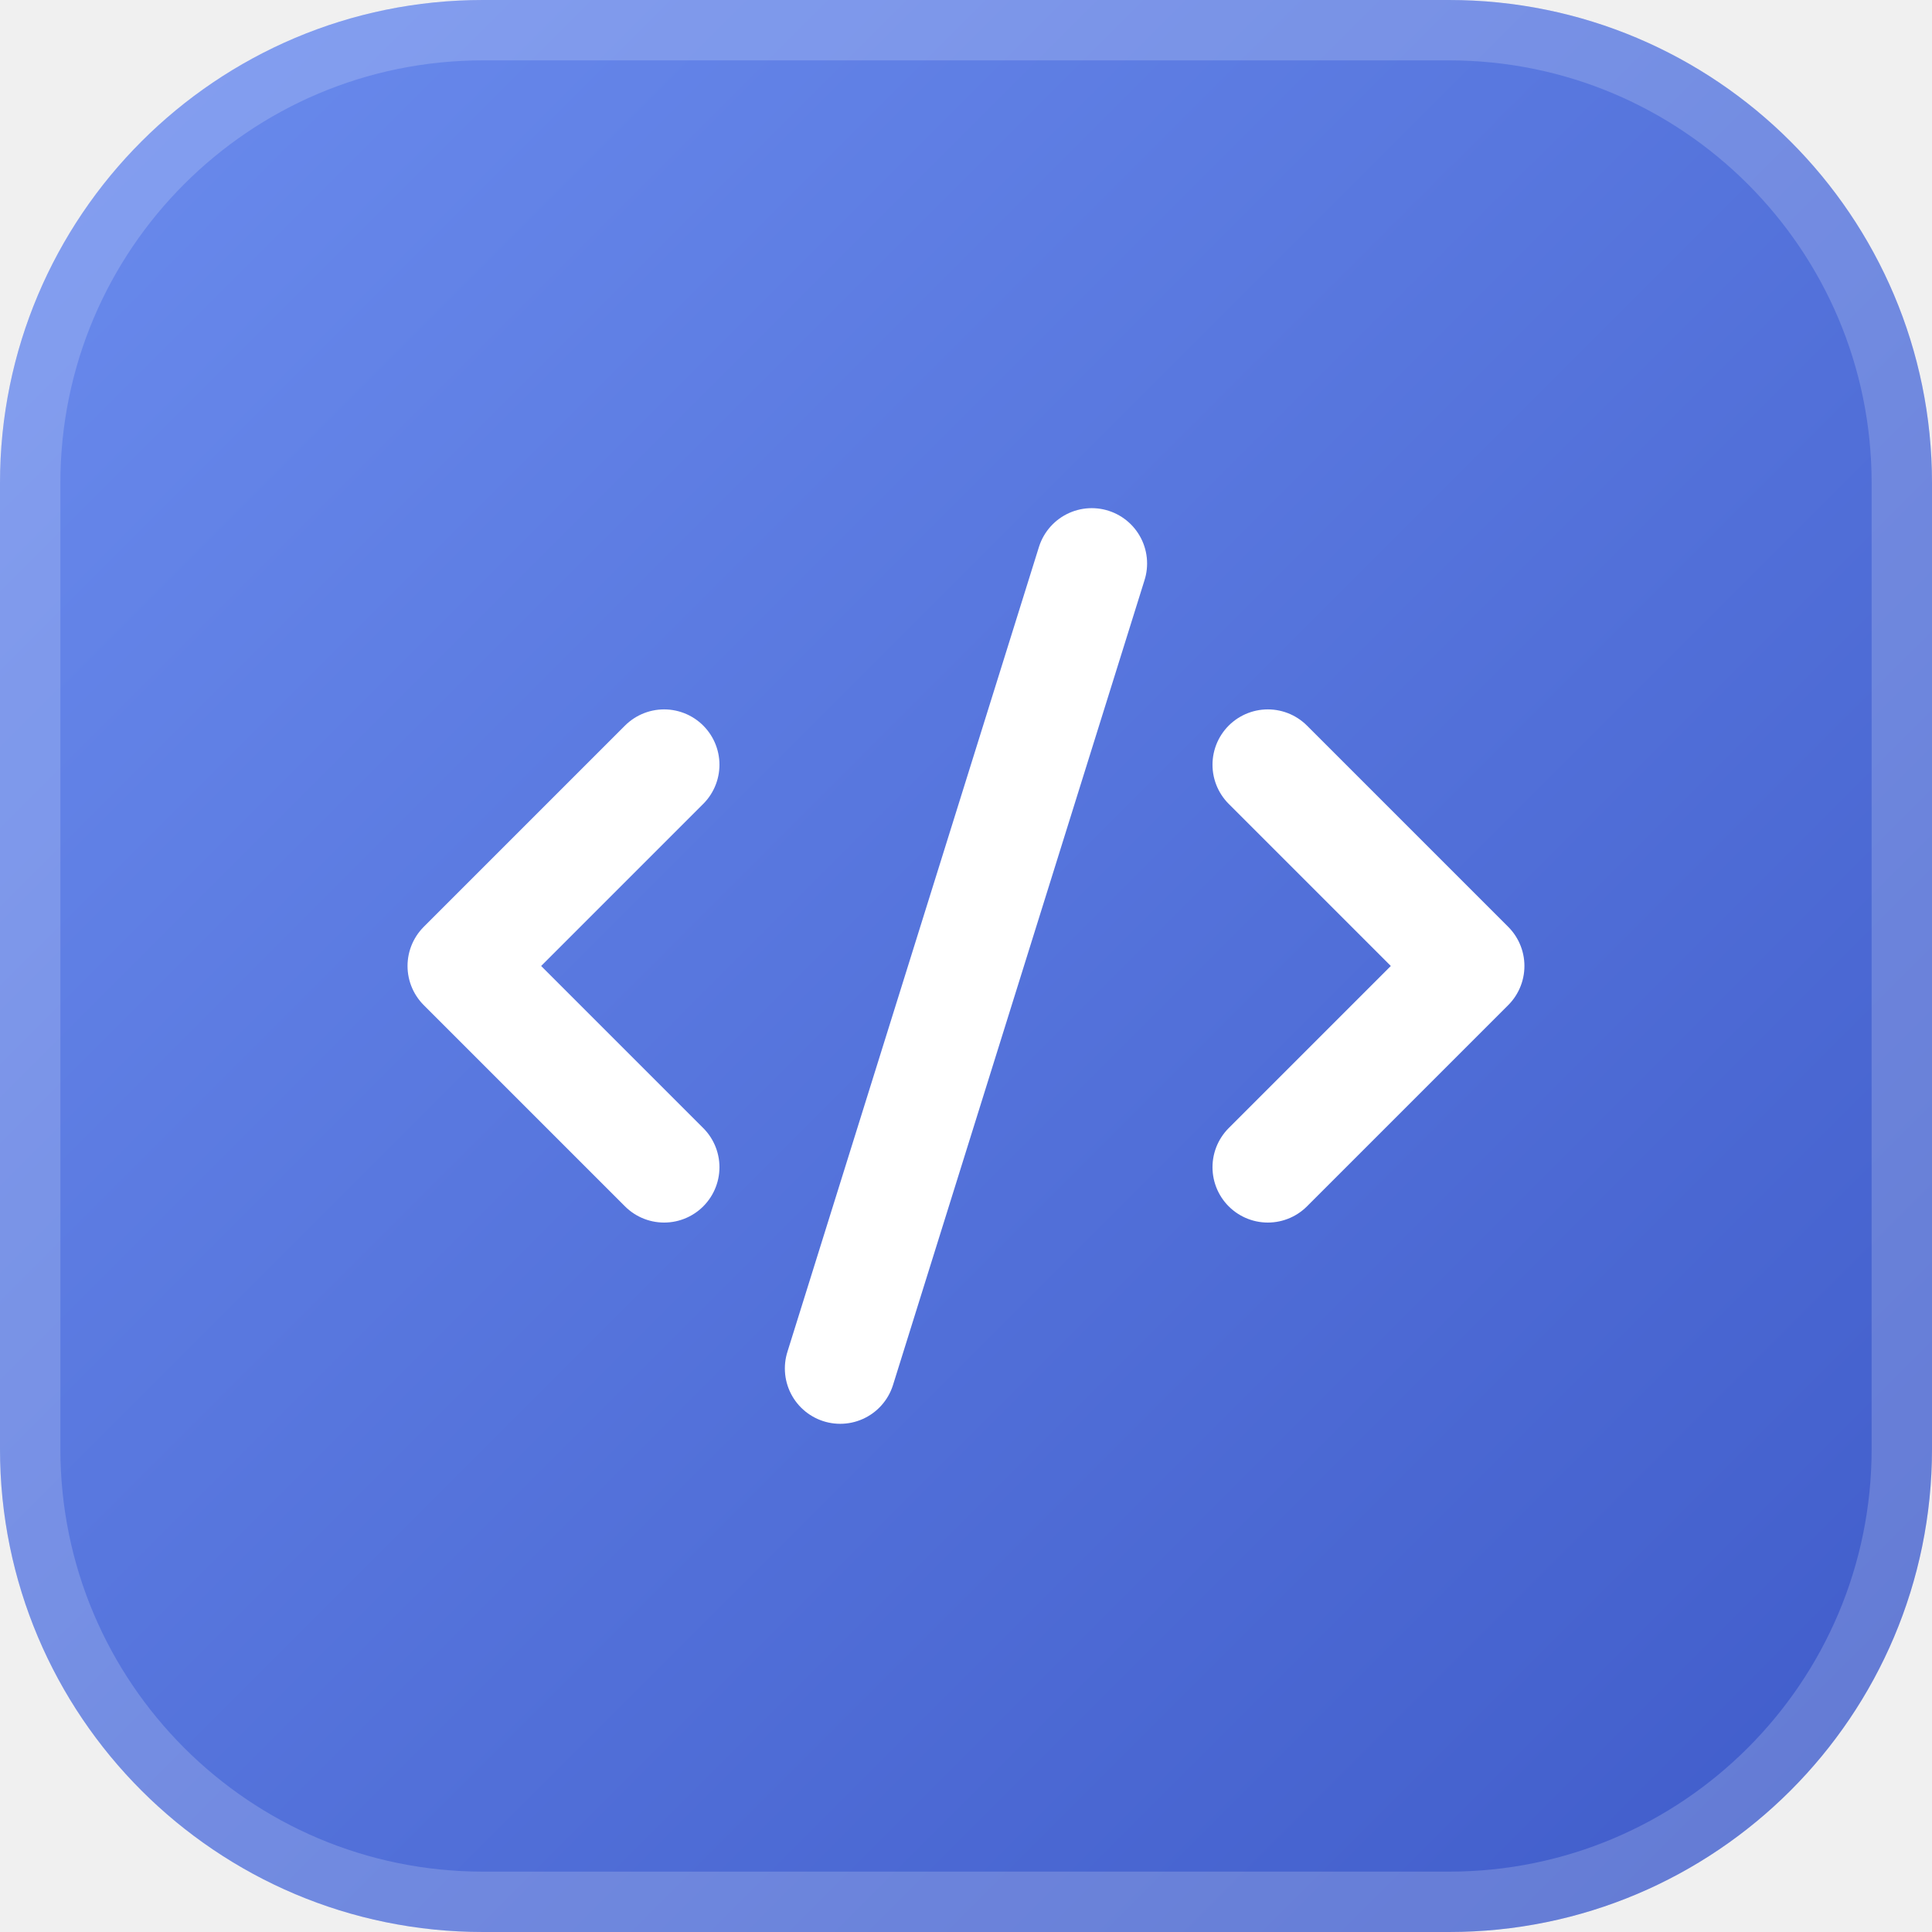
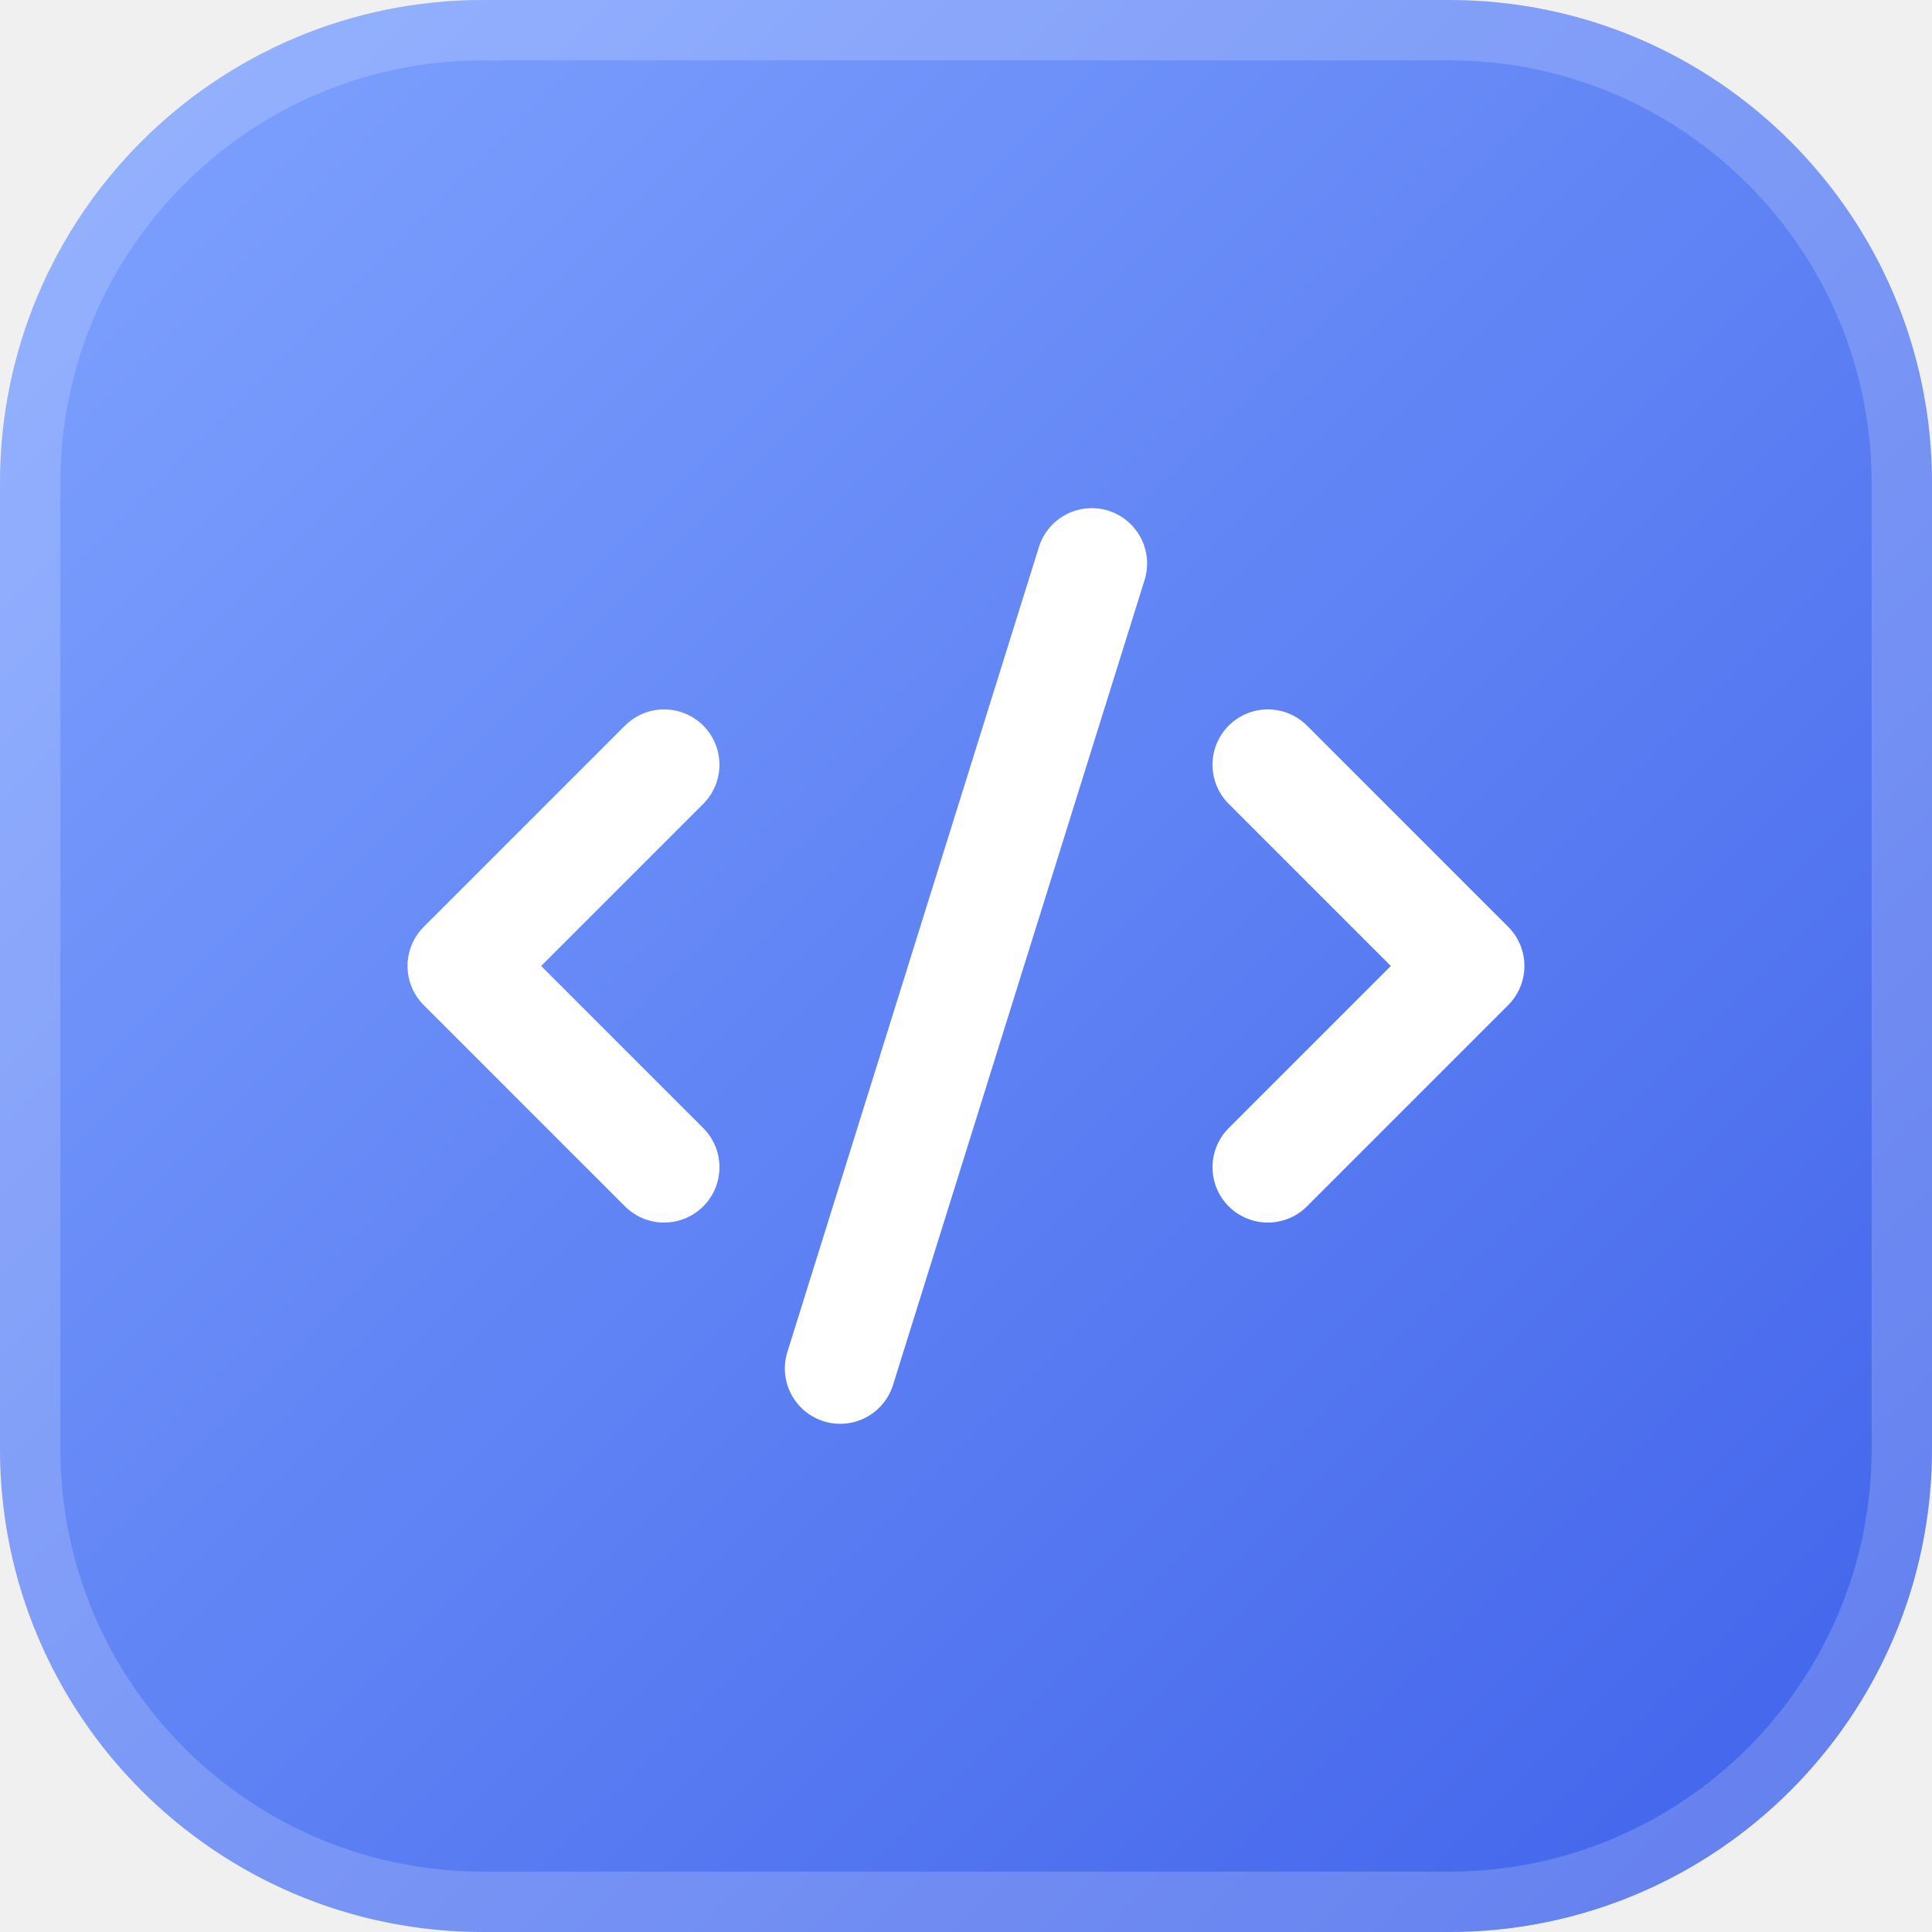
<svg xmlns="http://www.w3.org/2000/svg" width="32" height="32" viewBox="0 0 32 32" fill="none">
  <defs>
    <linearGradient id="g" x1="0" y1="0" x2="32" y2="32" gradientUnits="userSpaceOnUse">
-       <stop offset="0" stop-color="#6b8cee" />
-       <stop offset="1" stop-color="#3f5bc9" />
+       <stop offset="0" stop-color="#80a4ff" />
+       <stop offset="1" stop-color="#3f61ea" />
    </linearGradient>
  </defs>
  <rect width="32" height="32" rx="8" fill="url(#g)" />
  <rect x="0.5" y="0.5" width="31" height="31" rx="7.5" stroke="#ffffff" stroke-opacity="0.18" />
  <g transform="translate(6 6) scale(0.8333)" stroke="#ffffff" stroke-width="2.2" stroke-linecap="round" stroke-linejoin="round">
    <path d="m18 16 4-4-4-4" />
    <path d="m6 8-4 4 4 4" />
    <path d="m14.5 4-5 16" />
  </g>
</svg>
